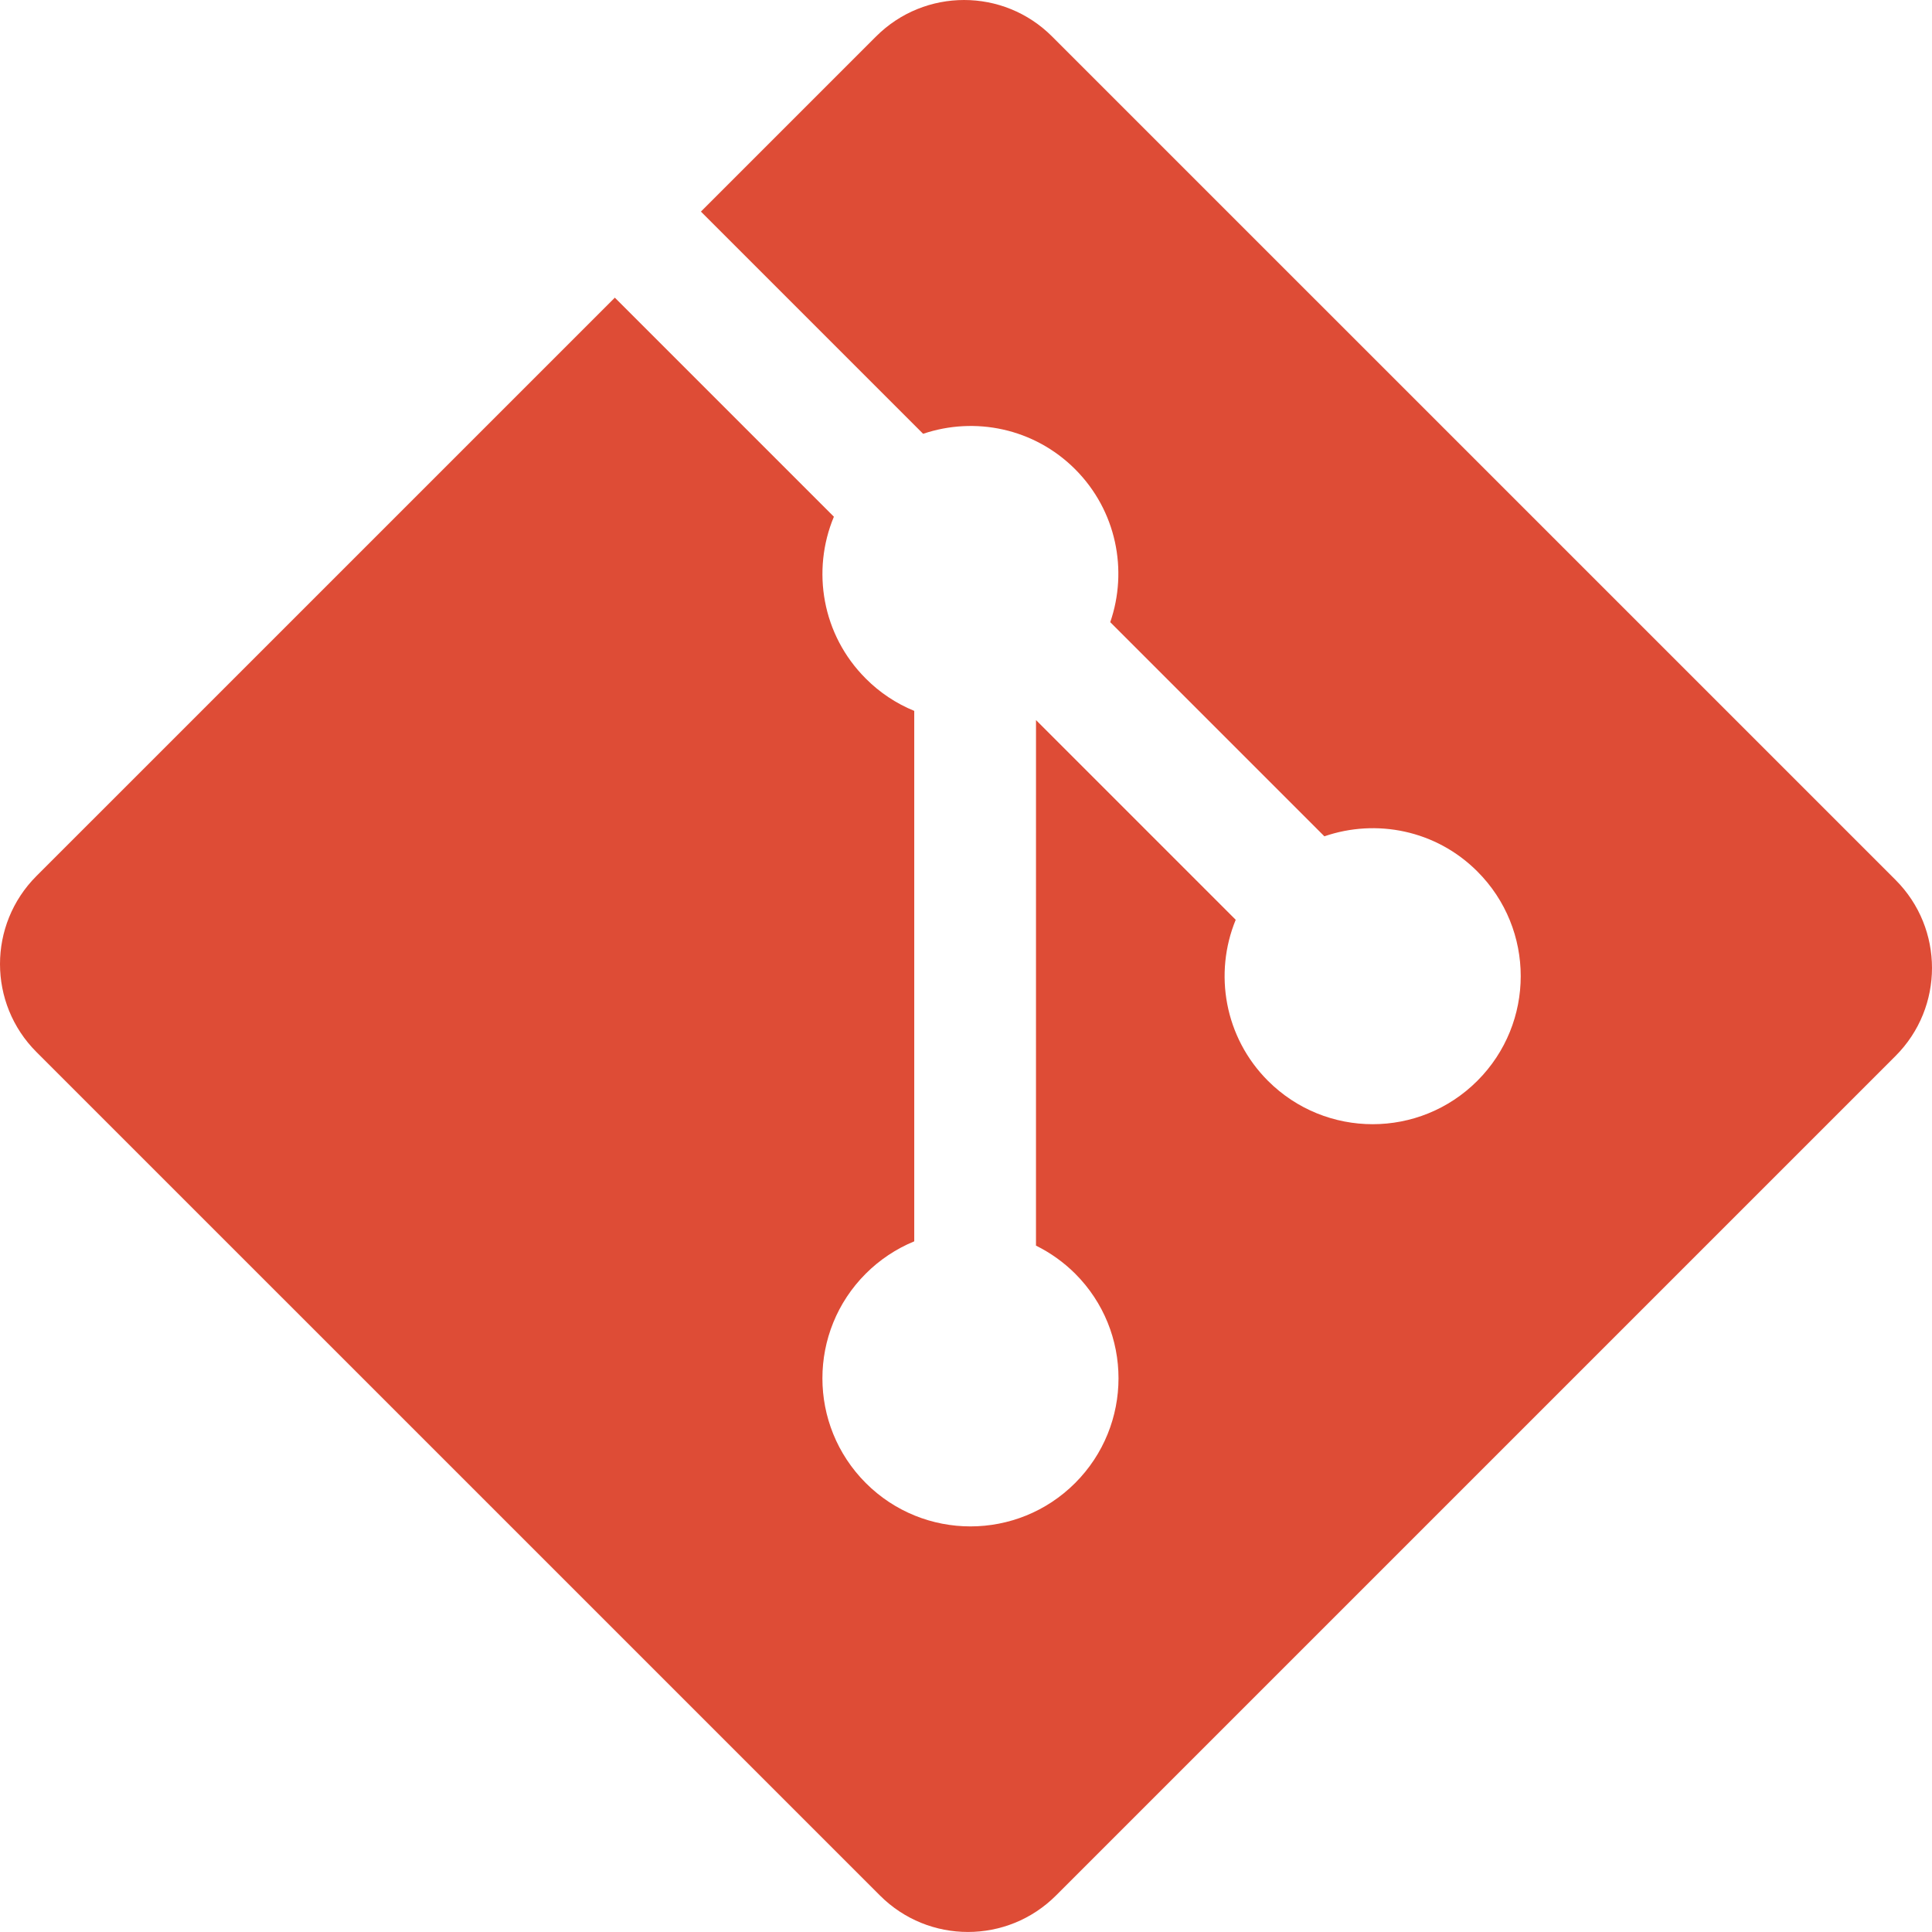
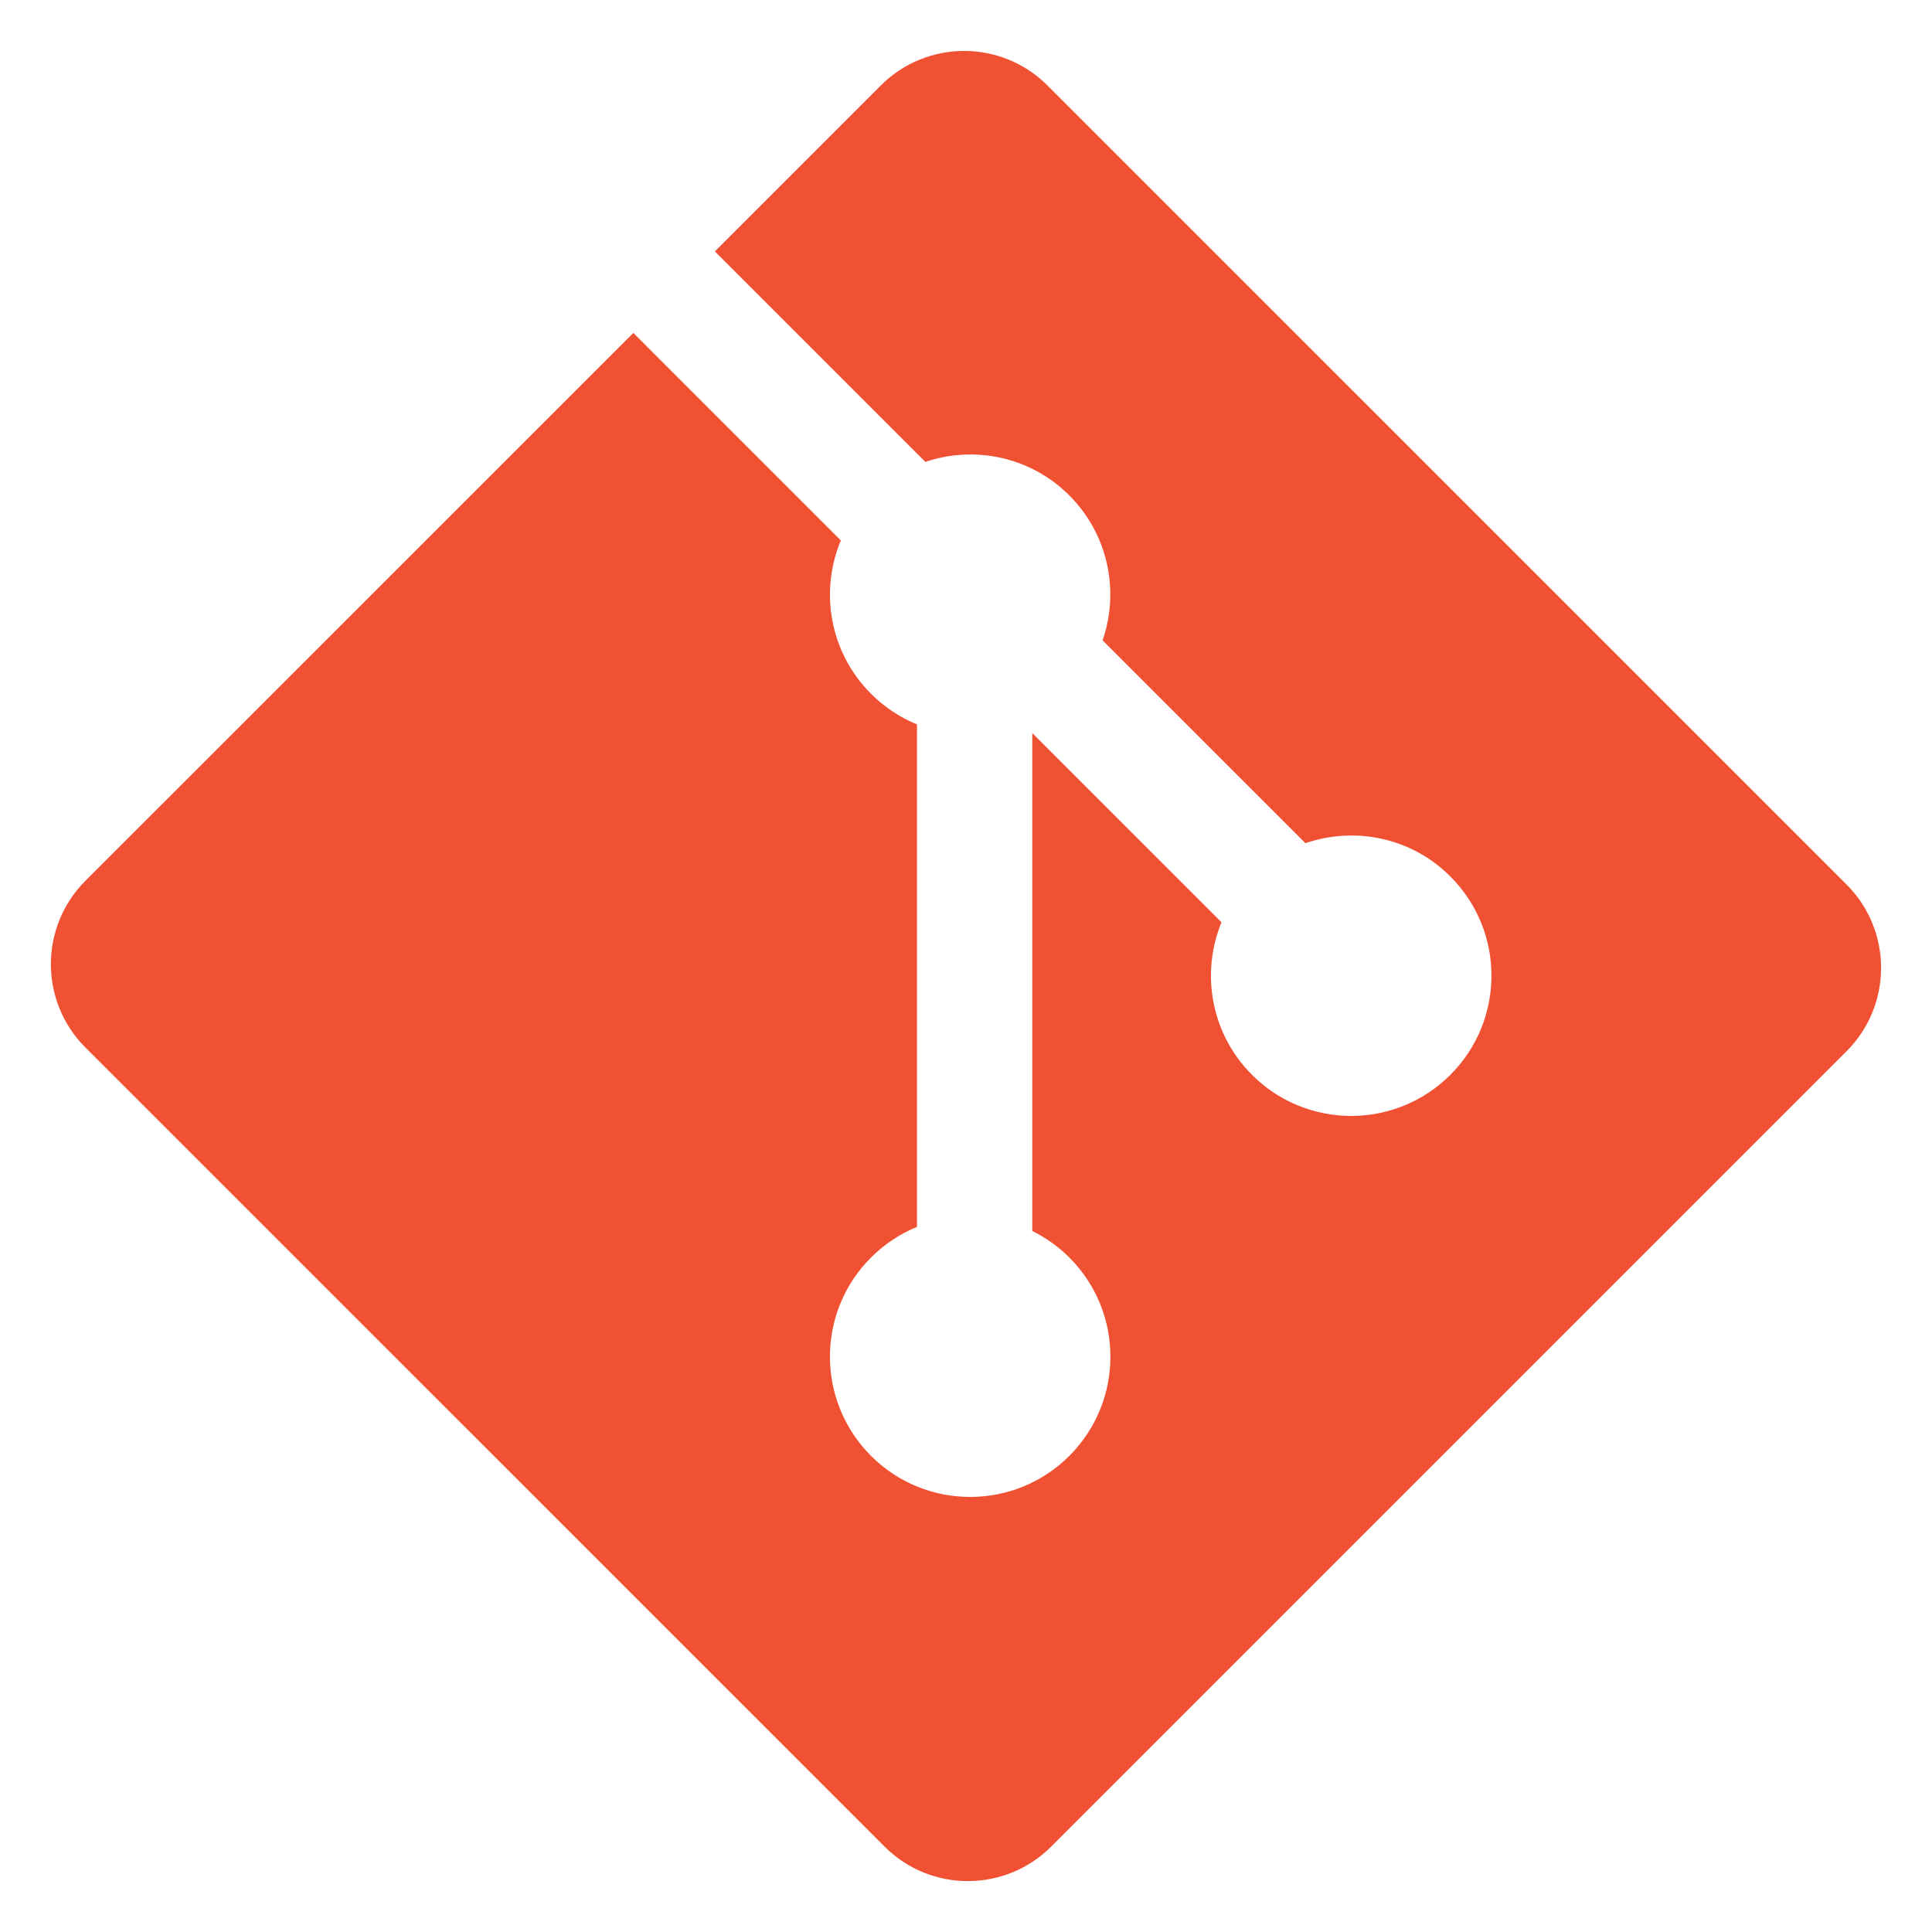
- <svg xmlns="http://www.w3.org/2000/svg" width="1em" height="1em" viewBox="0 0 256 256">
-   <path fill="#de4c36" d="M251.172 116.594L139.4 4.828c-6.433-6.437-16.873-6.437-23.314 0l-23.21 23.21l29.443 29.443c6.842-2.312 14.688-.761 20.142 4.693c5.48 5.489 7.02 13.402 4.652 20.266l28.375 28.376c6.865-2.365 14.786-.835 20.269 4.657c7.663 7.66 7.663 20.075 0 27.74c-7.665 7.666-20.08 7.666-27.749 0c-5.764-5.77-7.188-14.235-4.27-21.336l-26.462-26.462l-.003 69.637a19.8 19.8 0 0 1 5.188 3.71c7.663 7.66 7.663 20.076 0 27.747c-7.665 7.662-20.086 7.662-27.74 0c-7.663-7.671-7.663-20.086 0-27.746a19.7 19.7 0 0 1 6.421-4.281V94.196a19.4 19.4 0 0 1-6.421-4.281c-5.806-5.798-7.202-14.317-4.227-21.446L81.47 39.442L4.83 116.077c-6.44 6.443-6.44 16.884 0 23.322l111.774 111.768c6.435 6.438 16.873 6.438 23.316 0l111.251-111.249c6.438-6.44 6.438-16.887 0-23.324" />
+ <svg xmlns="http://www.w3.org/2000/svg" xml:space="preserve" width="97" height="97">
+   <path fill="#F05133" d="M92.71 44.408 52.591 4.291c-2.31-2.311-6.057-2.311-8.369 0l-8.33 8.332L46.459 23.19c2.456-.83 5.272-.273 7.229 1.685 1.969 1.97 2.521 4.81 1.67 7.275l10.186 10.185c2.465-.85 5.307-.3 7.275 1.671 2.75 2.75 2.75 7.206 0 9.958-2.752 2.751-7.208 2.751-9.961 0-2.068-2.07-2.58-5.11-1.531-7.658l-9.5-9.499v24.997c.67.332 1.303.774 1.861 1.332 2.75 2.75 2.75 7.206 0 9.959-2.75 2.749-7.209 2.749-9.957 0-2.75-2.754-2.75-7.21 0-9.959.68-.679 1.467-1.193 2.307-1.537v-25.23c-.84-.344-1.625-.853-2.307-1.537-2.083-2.082-2.584-5.14-1.516-7.698L31.798 16.715 4.288 44.222c-2.311 2.313-2.311 6.06 0 8.371l40.121 40.118c2.31 2.311 6.056 2.311 8.369 0L92.71 52.779c2.311-2.311 2.311-6.06 0-8.371z" />
</svg>
